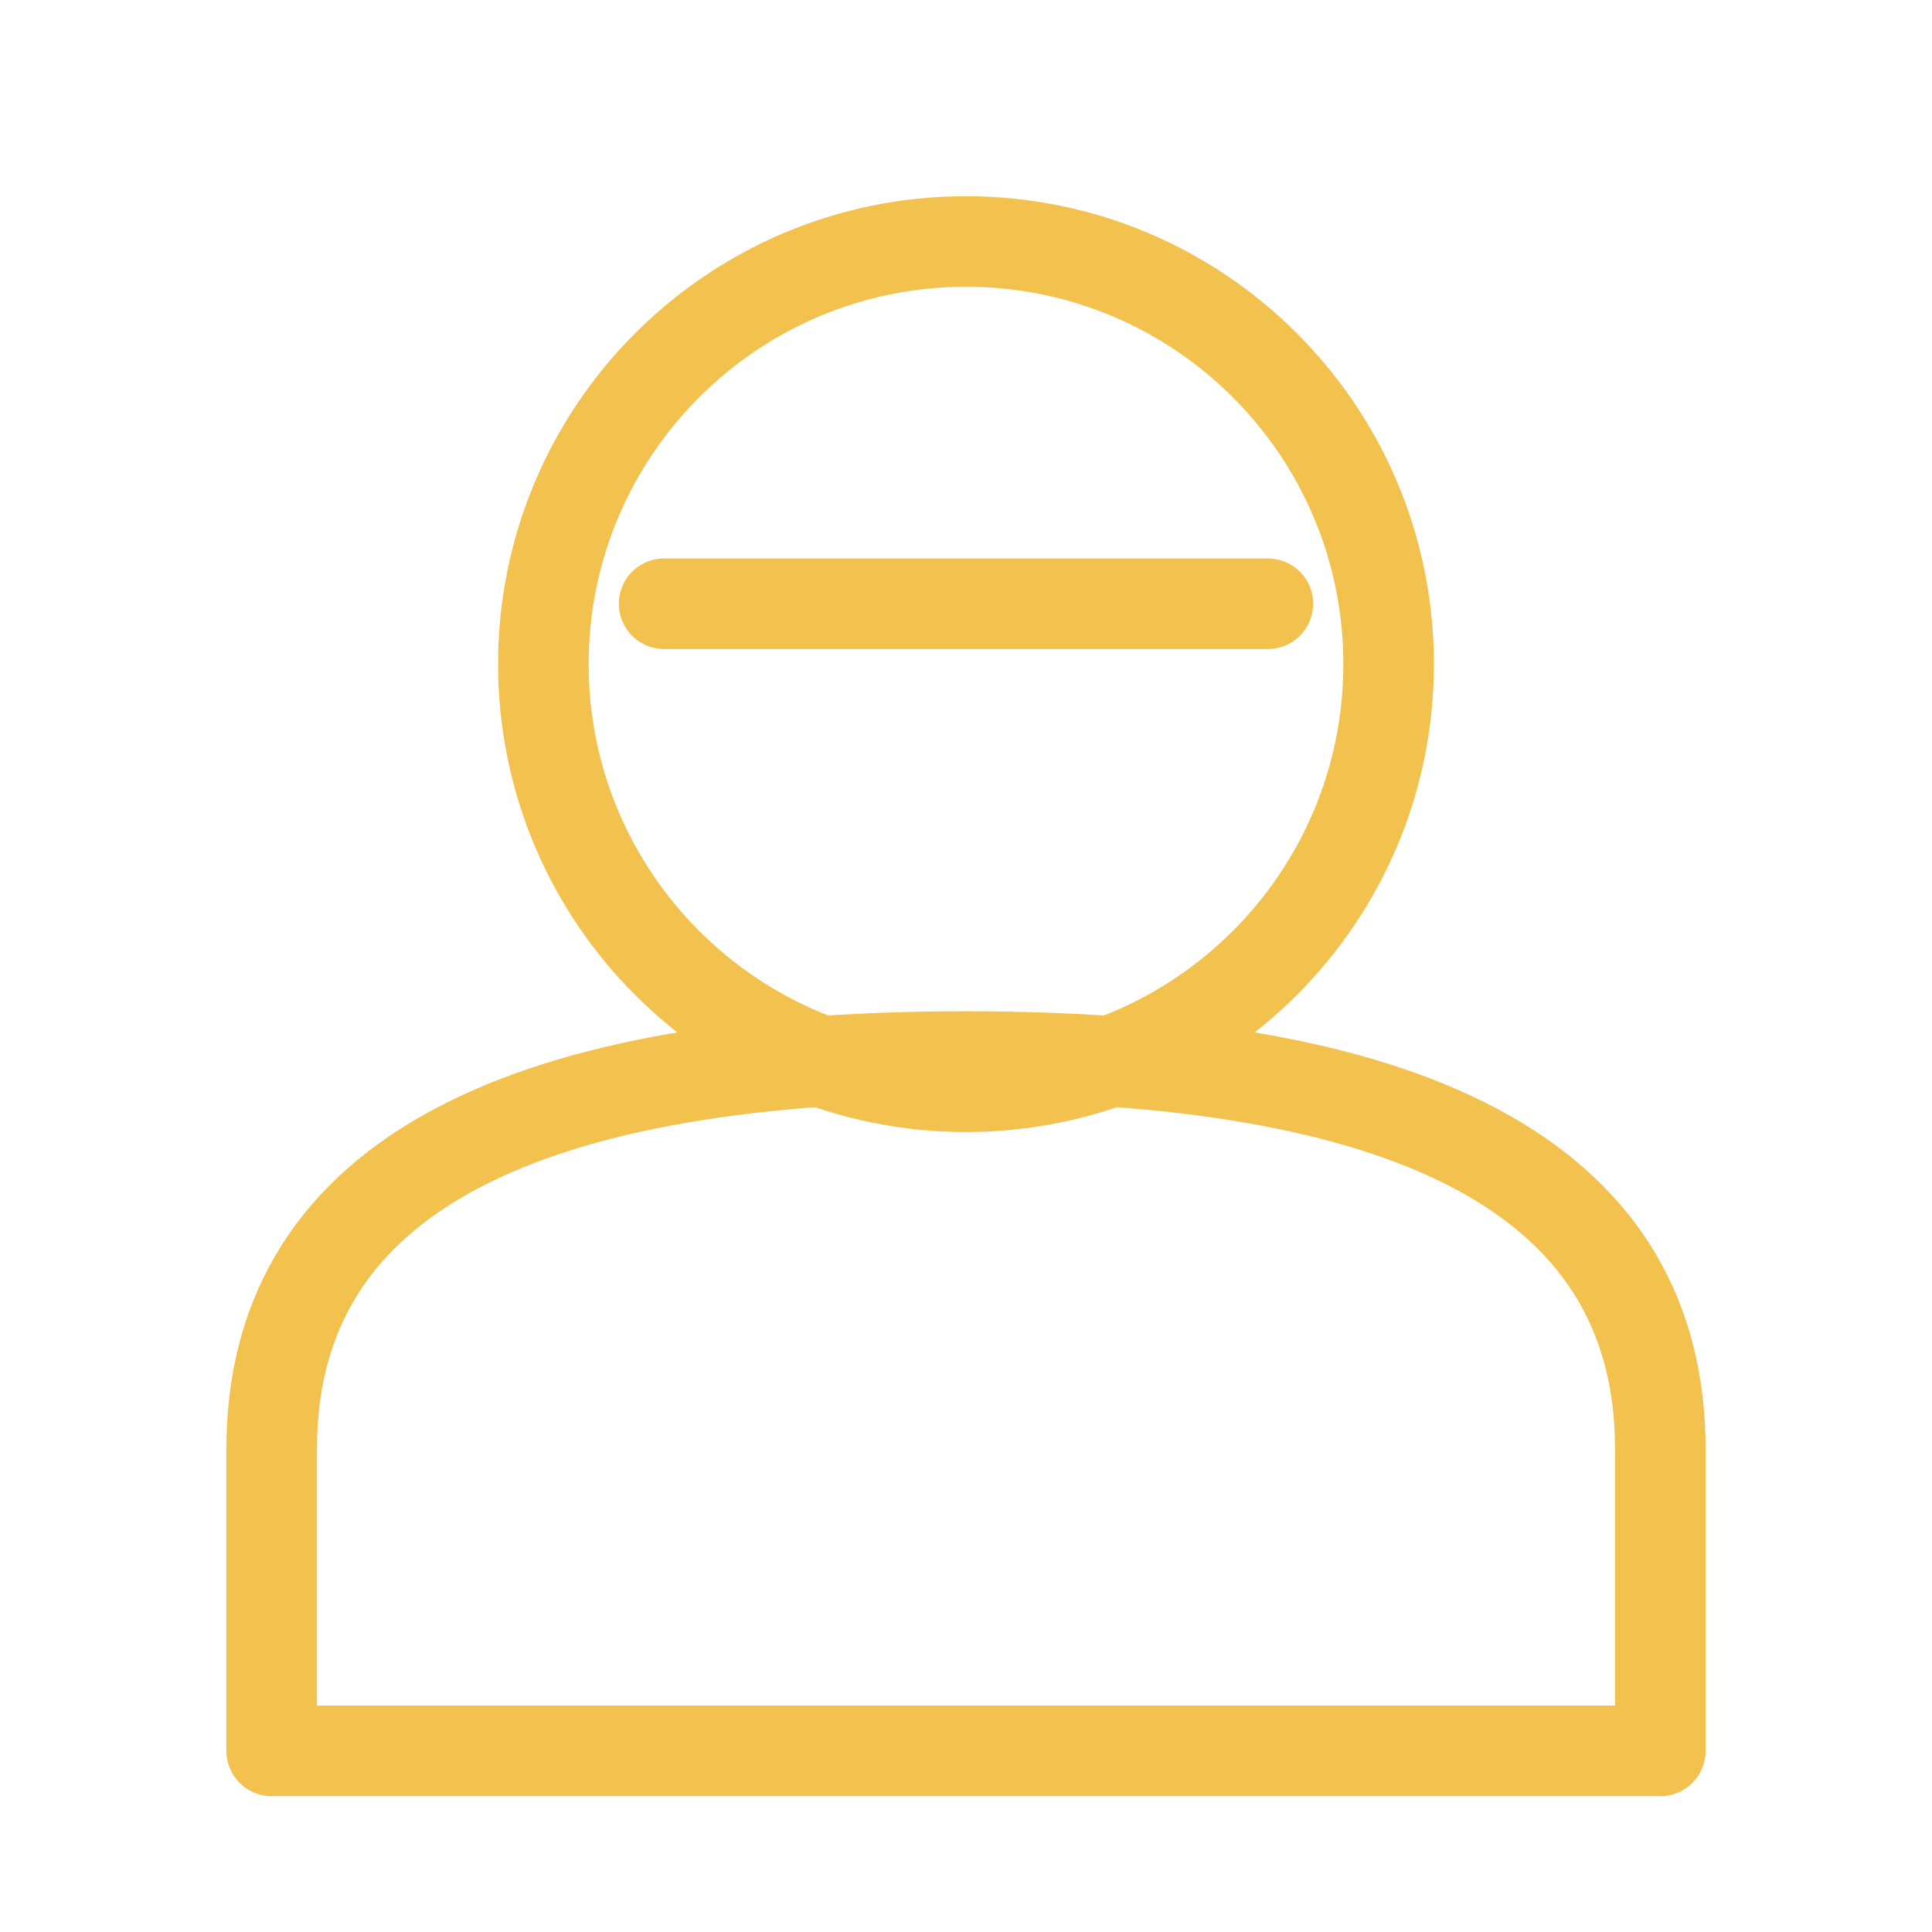
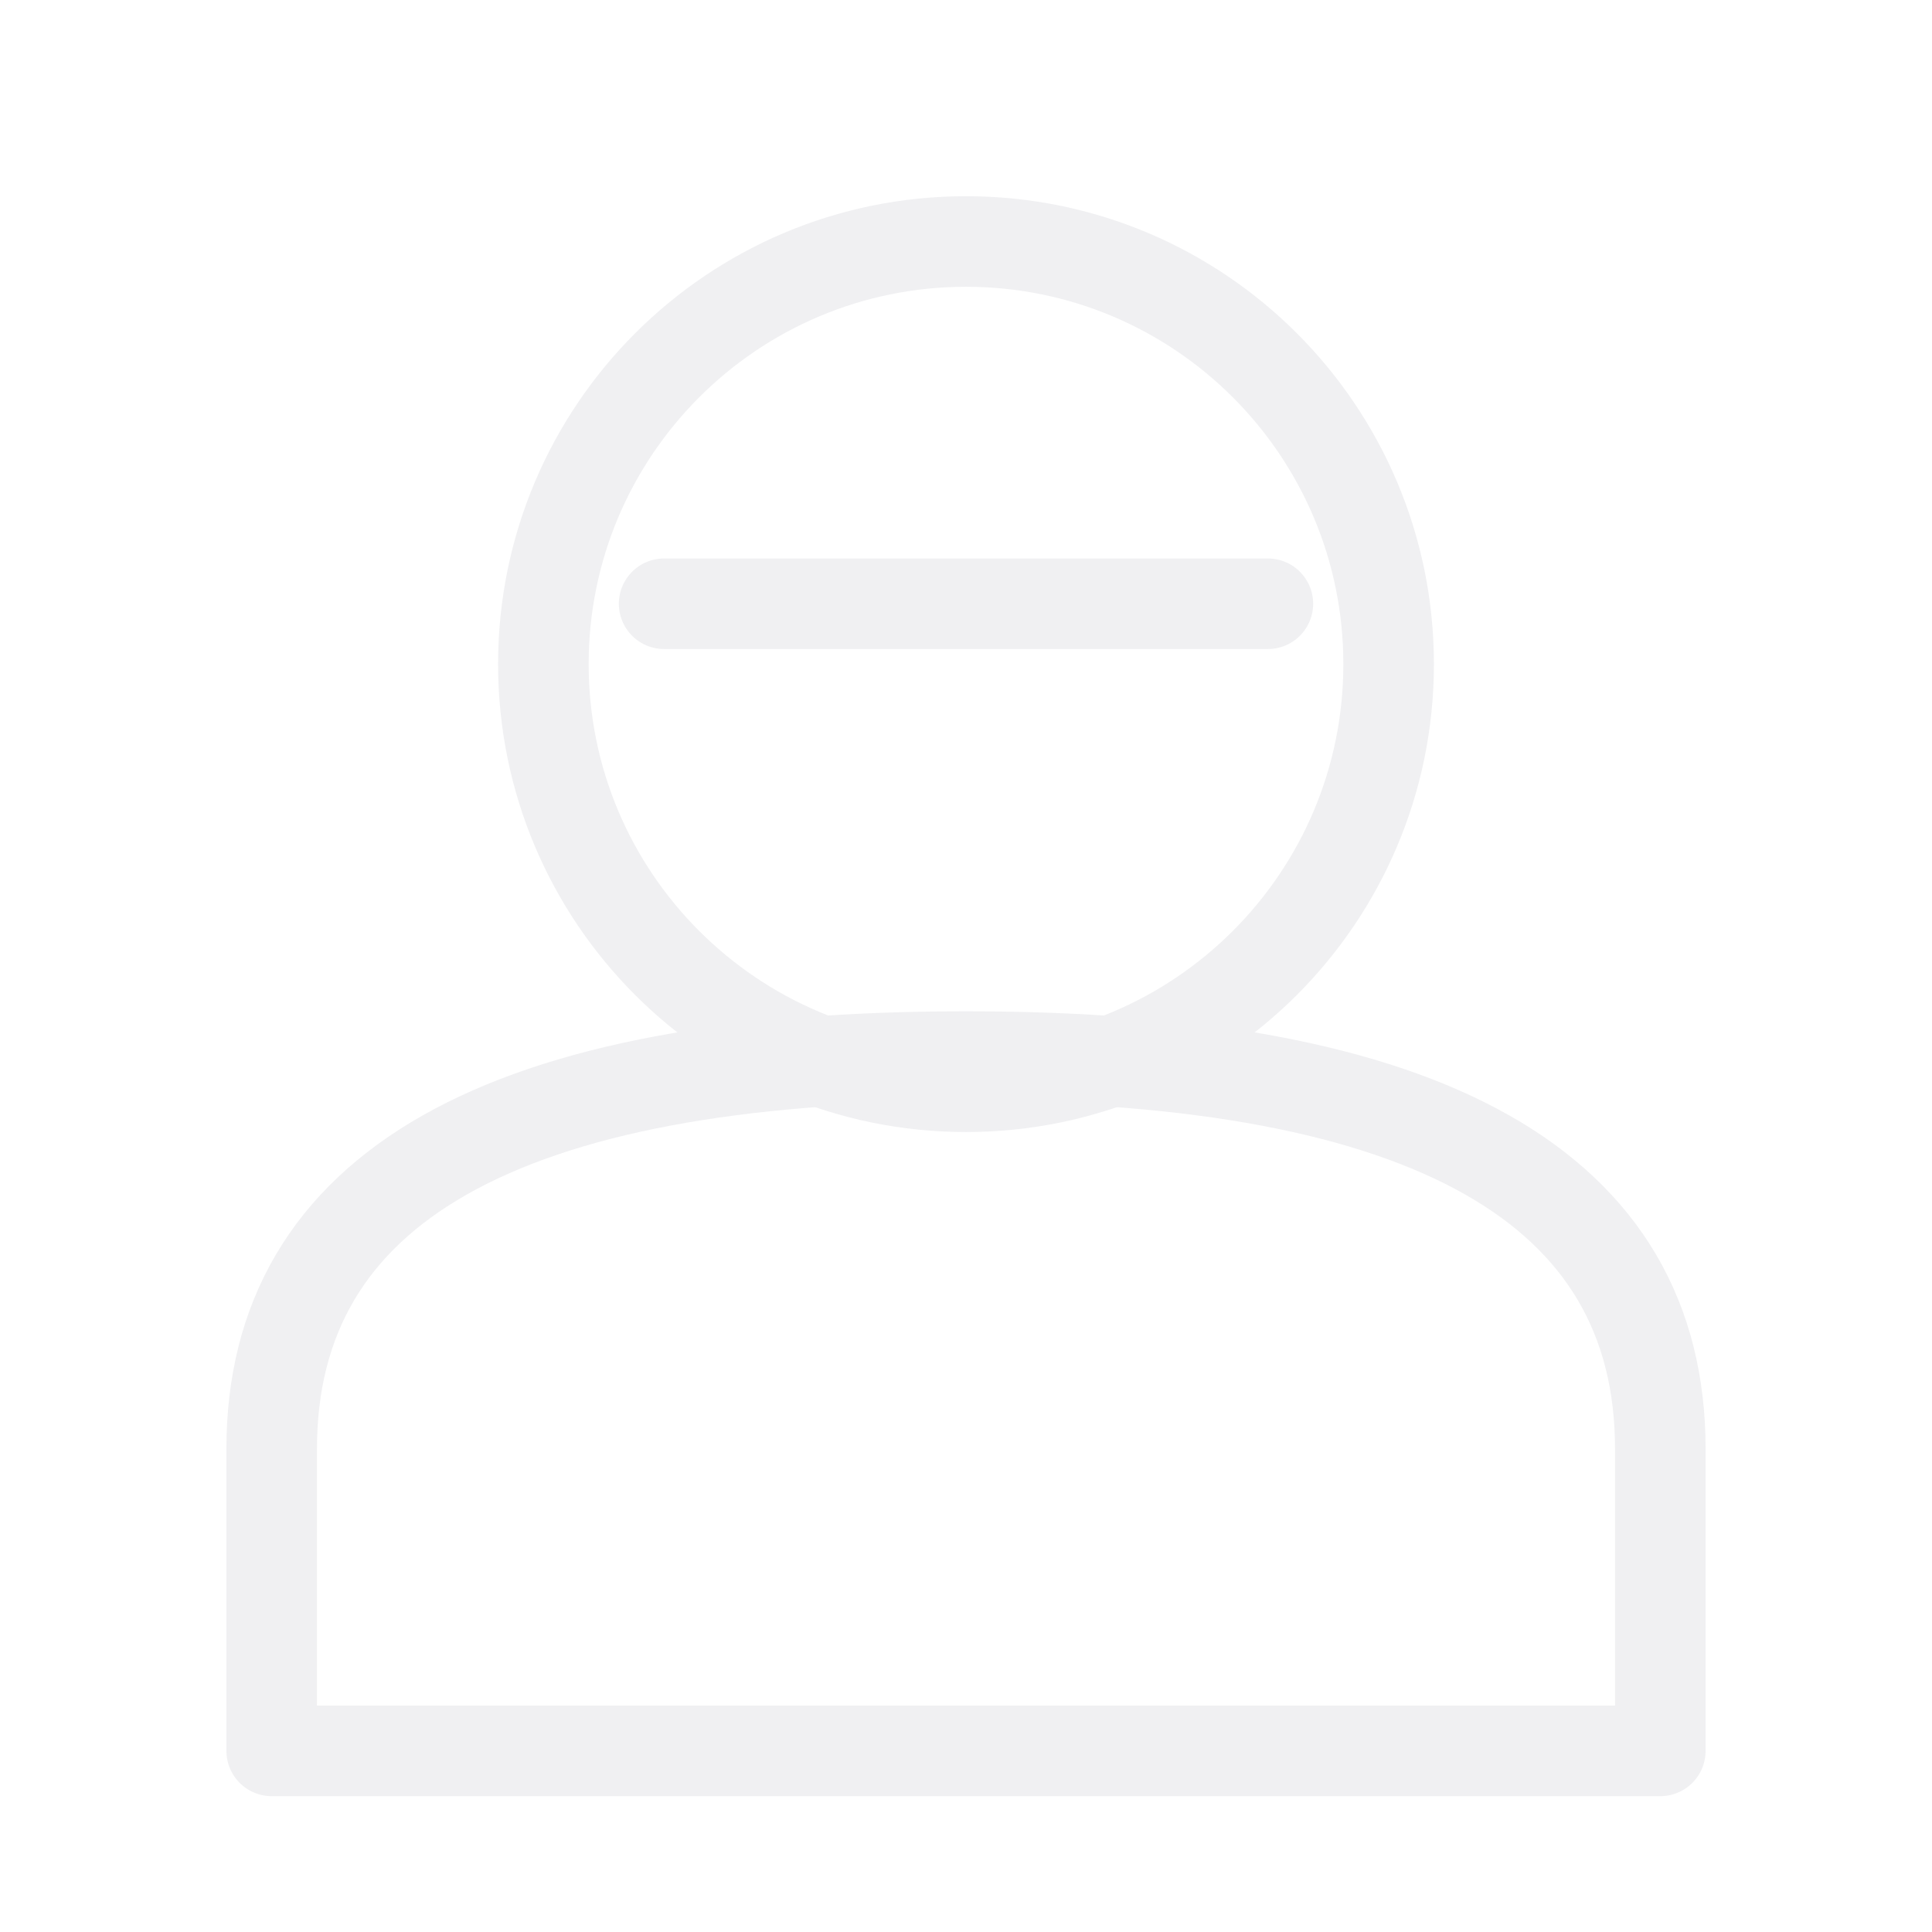
<svg xmlns="http://www.w3.org/2000/svg" width="64" height="64" viewBox="0 0 64 64">
-   <g fill="none" stroke="#f2c14e" stroke-width="3" stroke-linecap="round" stroke-linejoin="round">
+   <g fill="none" stroke="#f0f0f2" stroke-width="3" stroke-linecap="round" stroke-linejoin="round">
    <circle cx="32" cy="22" r="14" />
    <path d="M9 58V48q0-13 23-13t23 13v10zM22 20h20" />
  </g>
</svg>
